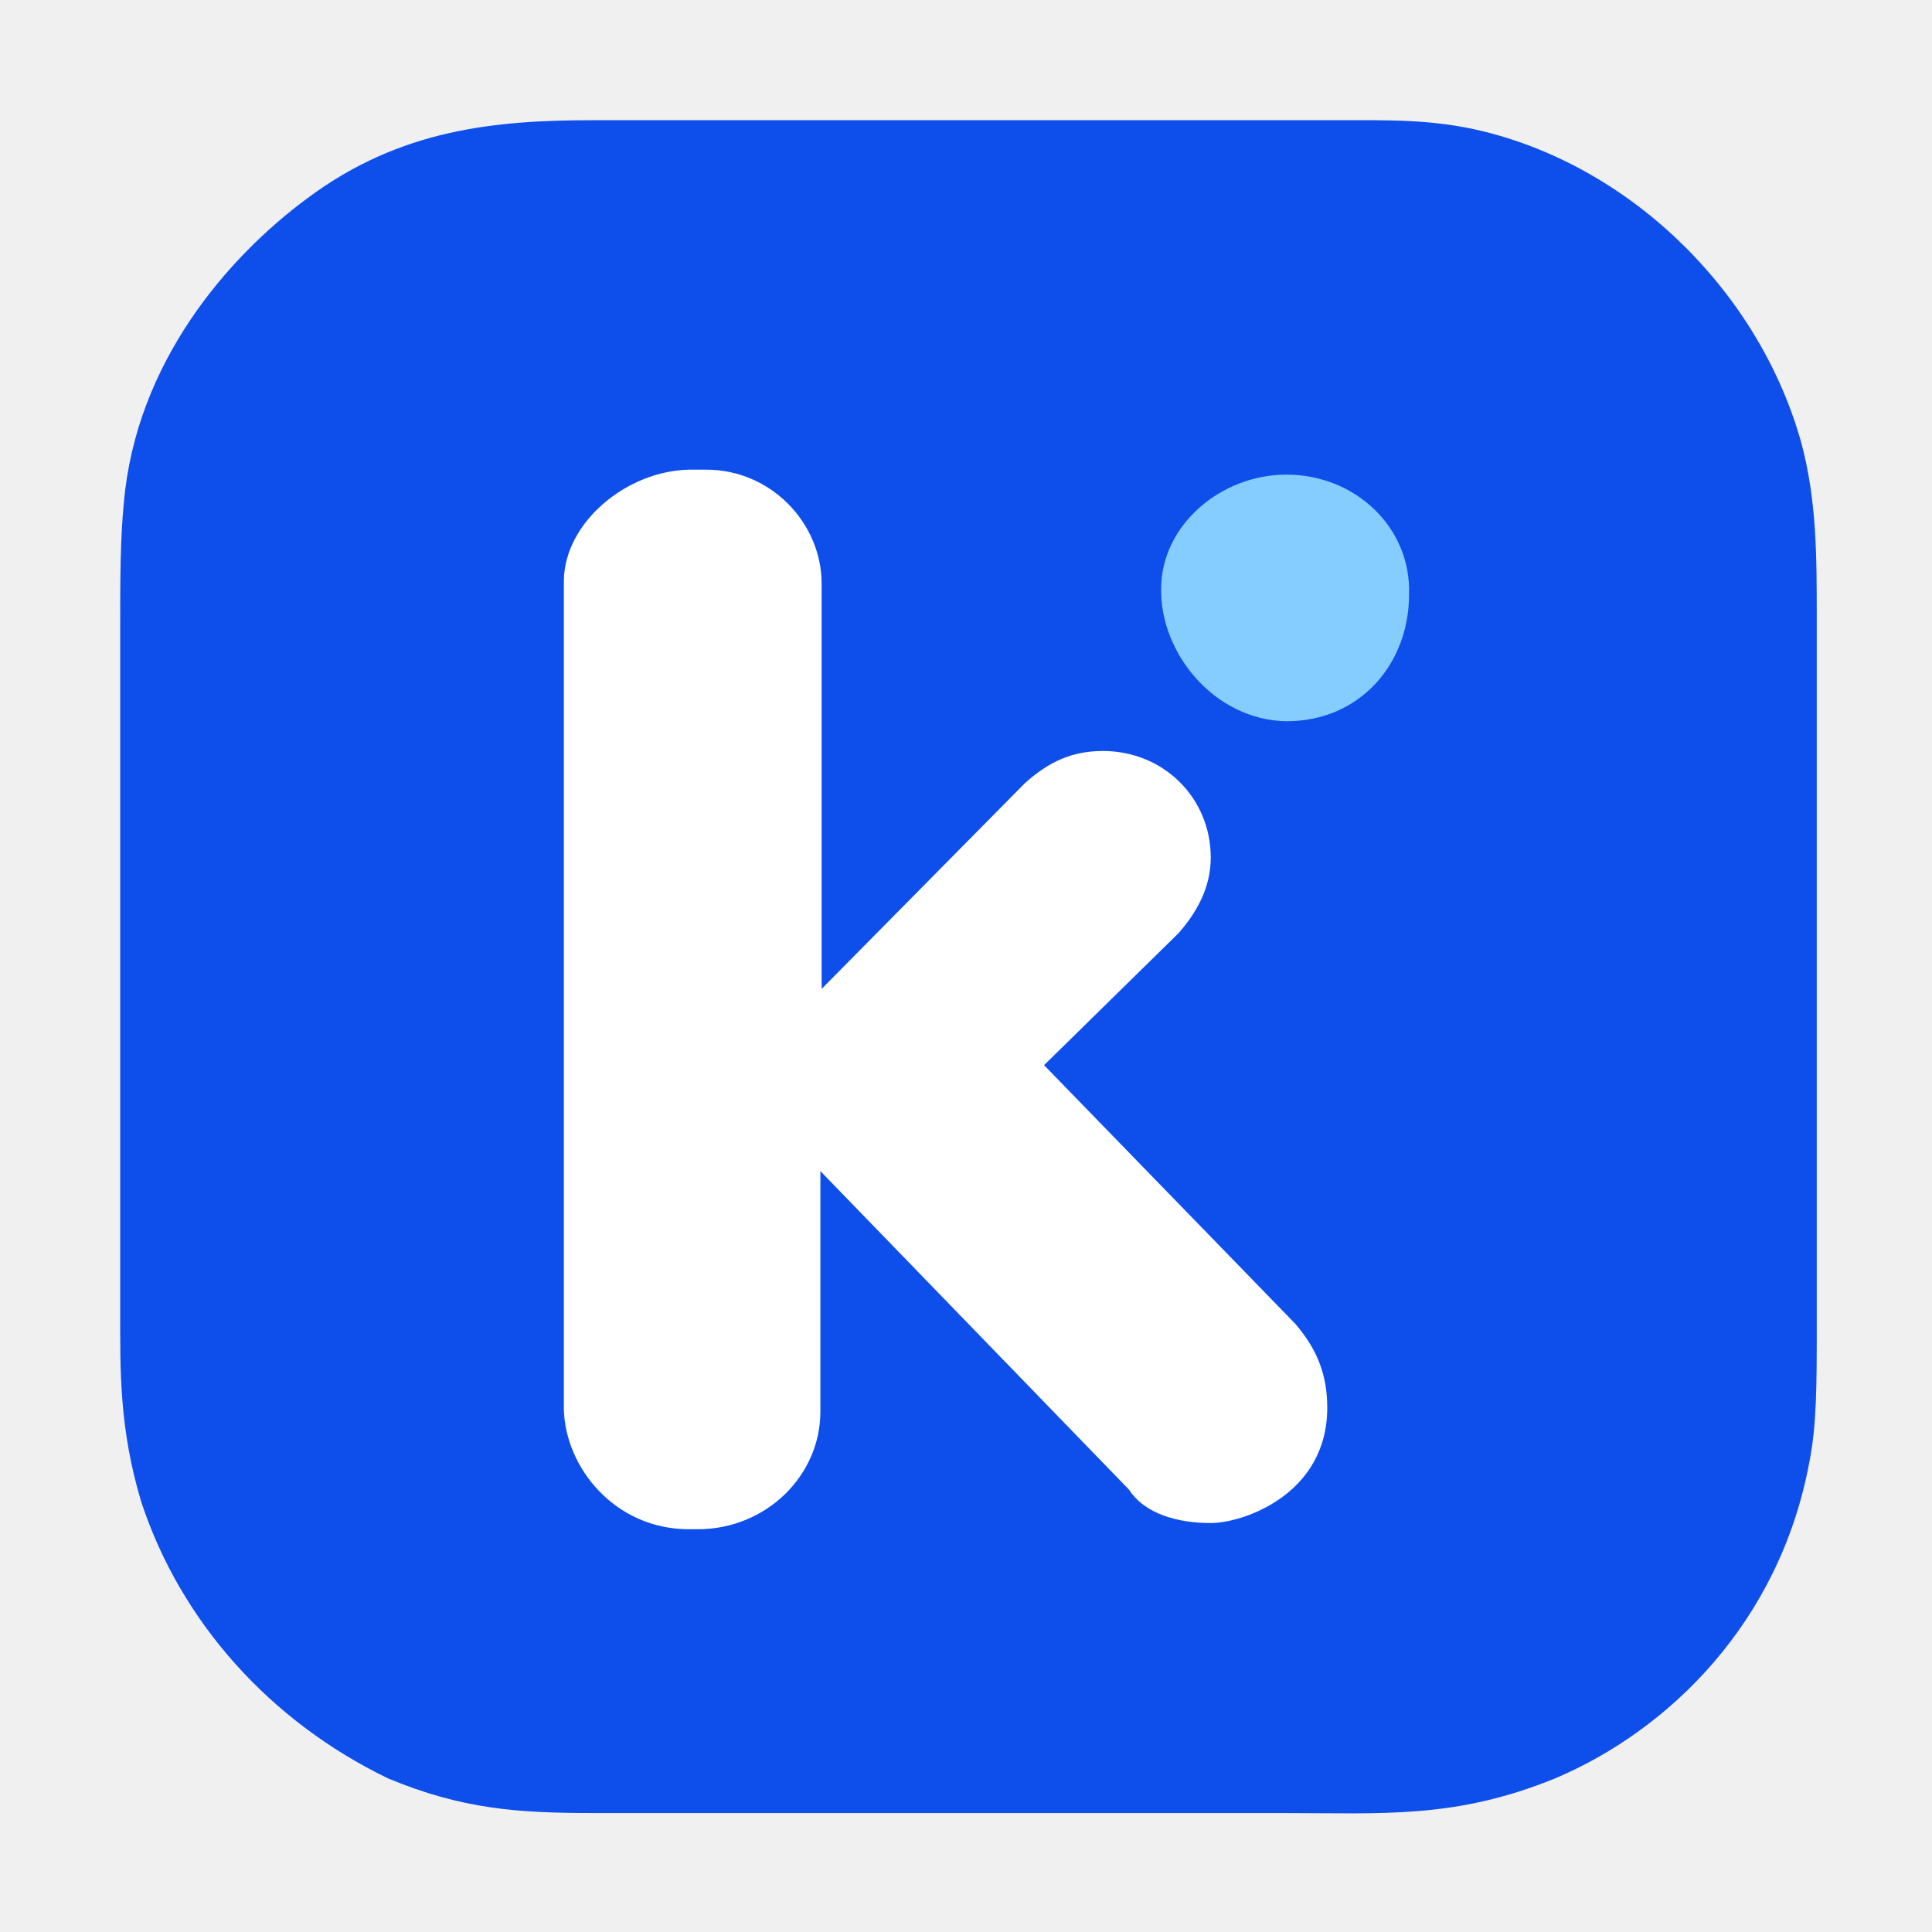
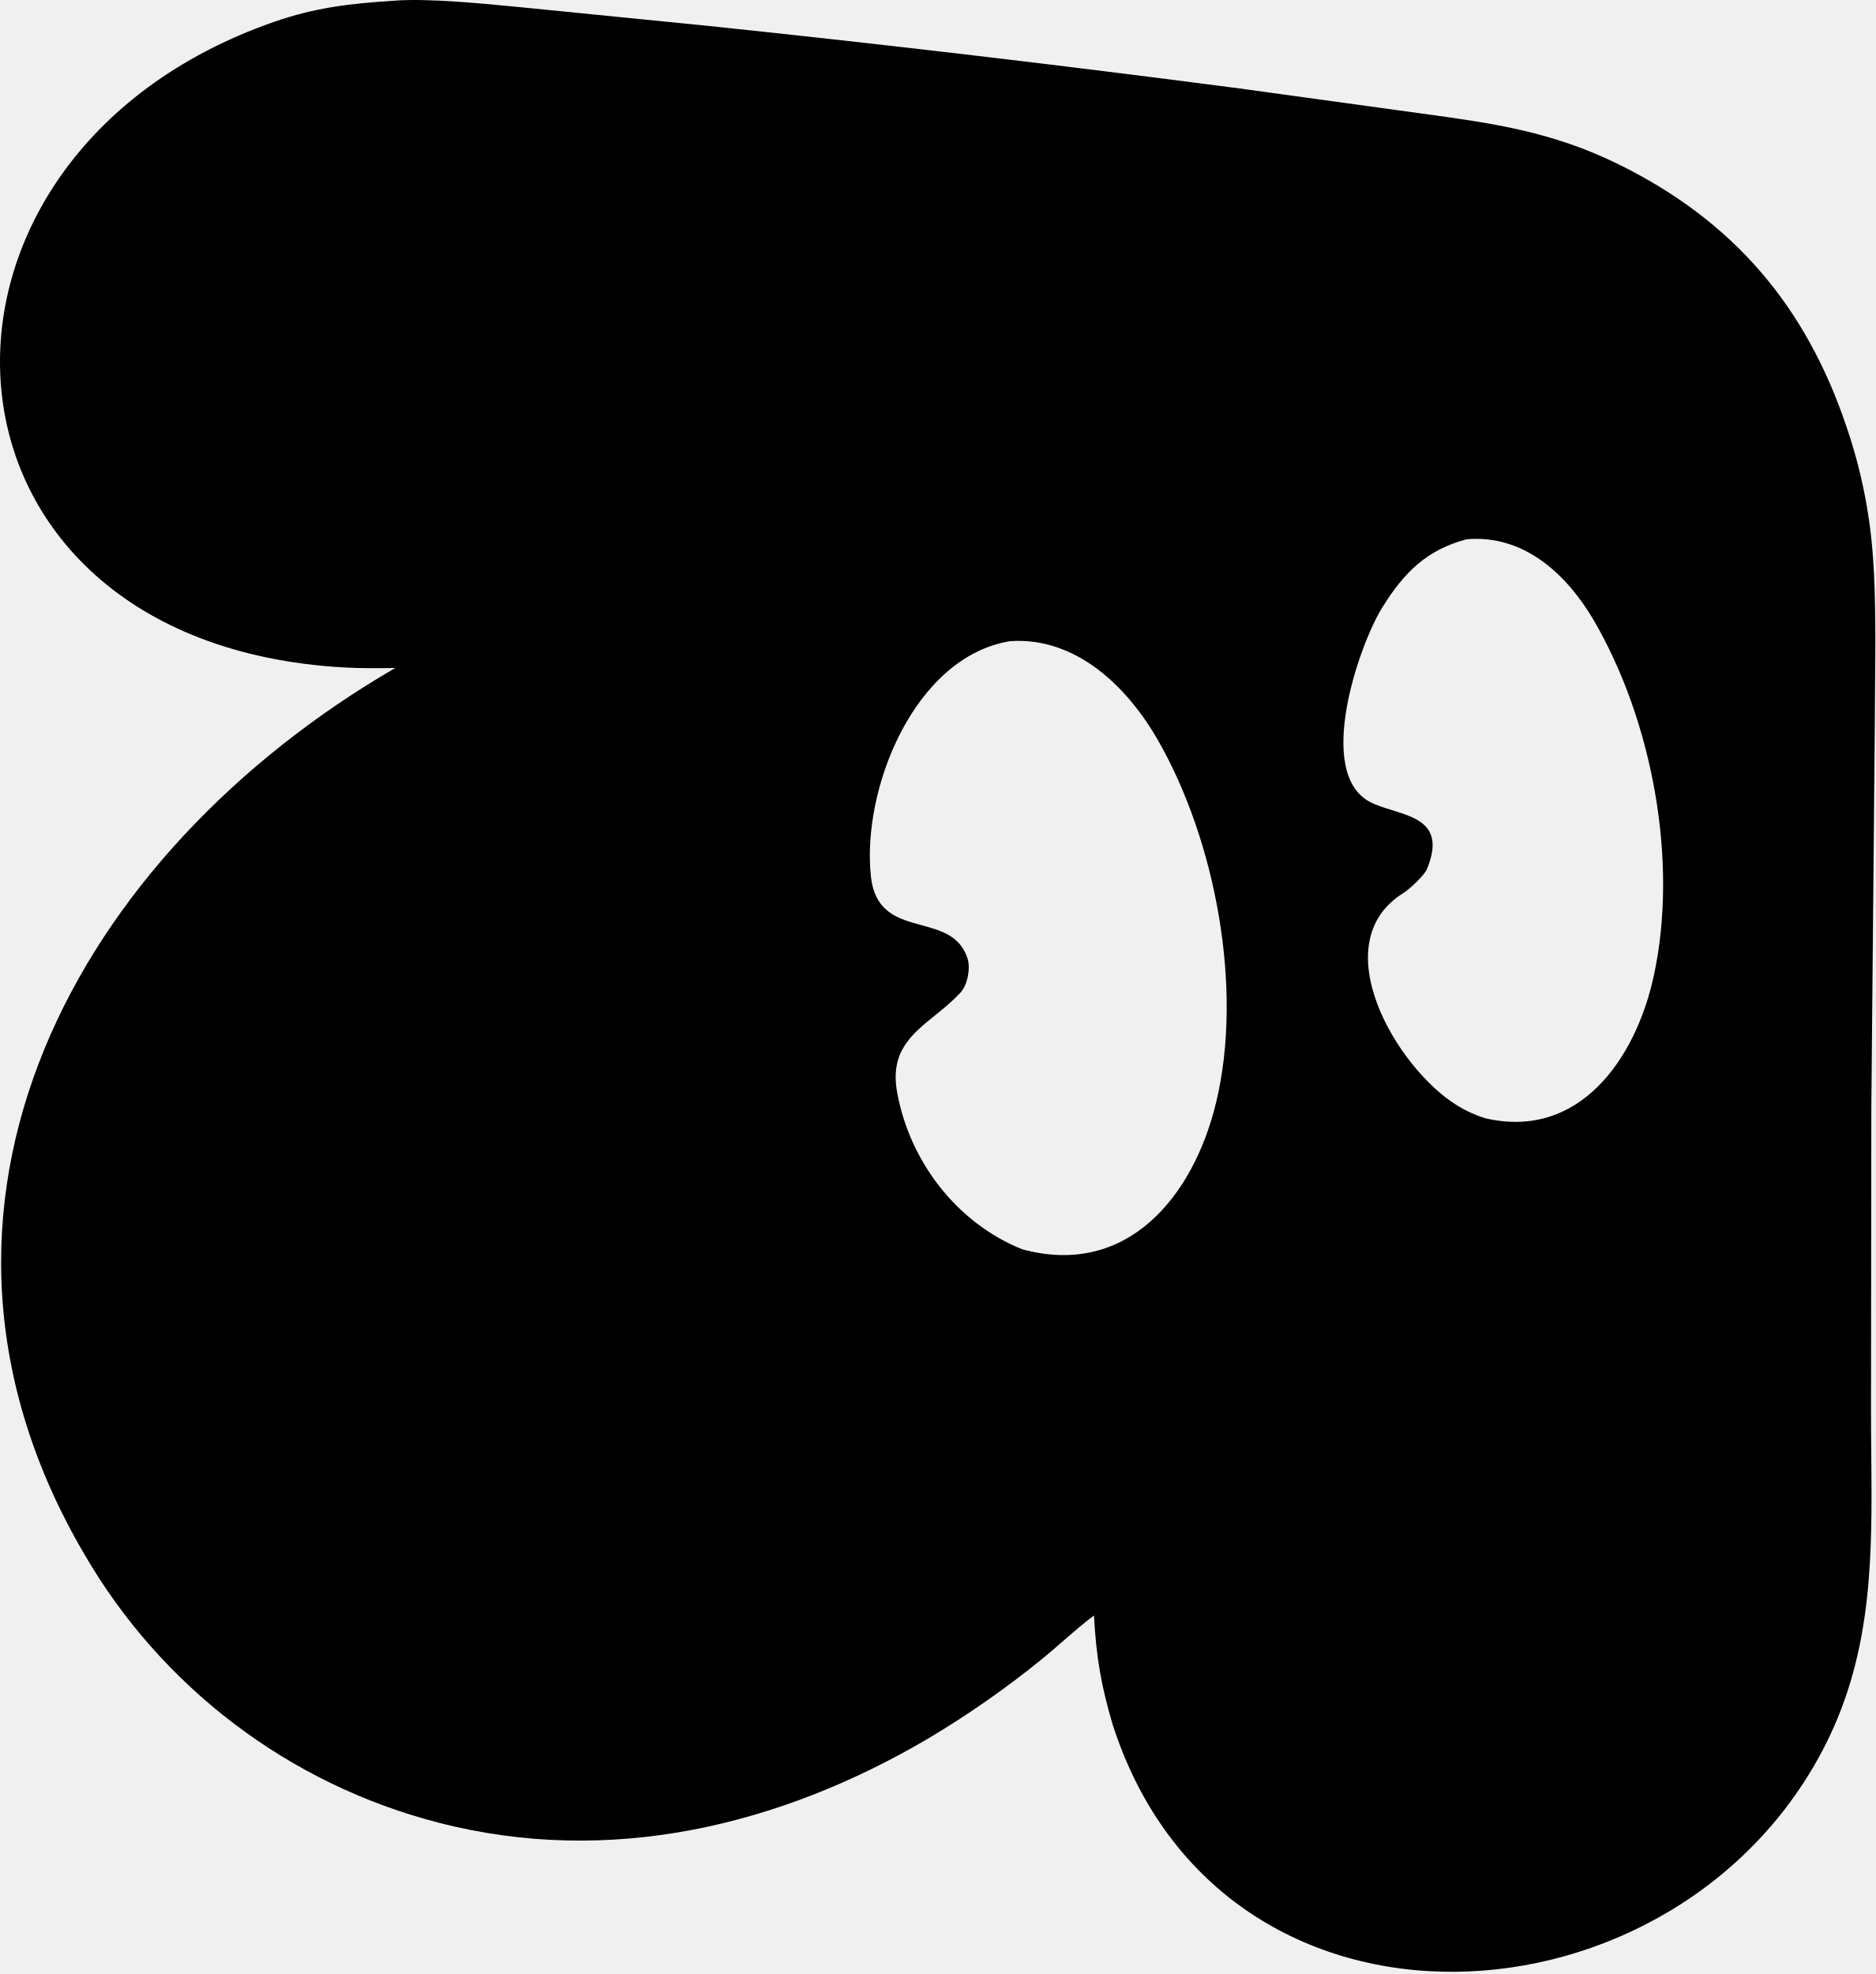
- <svg xmlns="http://www.w3.org/2000/svg" viewBox="0 0 155.9 155.9">
-   <style type="text/css">.cls-0 {fill:#0E4FEC;}
- .cls-1 {fill:#FFFFFF;}
- .cls-2 {fill:#86CDFF;}</style>
-   <path class="cls-0" d="m108 9.7h-60.1c-7.9 0-15.6 0.7-23.1 6.3-6.5 4.8-13.8 13.3-14.8 24.5-0.3 3-0.3 6.5-0.3 9.6v55.6c0 4.8-0.1 9.5 1.7 15.5 3.2 9.7 10.4 17.7 19.9 22.3 6 2.5 10.5 2.8 16.6 2.8h55.6c8.1 0 13.9 0.5 22-2.8 9.2-3.9 18.1-12.6 20.5-25.5 0.6-3 0.6-6.3 0.6-11v-57.1c0-5 0-9.4-1.2-14-3.3-12.1-13.5-22.3-25.7-25.3-4.1-1-7.7-0.9-11.7-0.9z" />
-   <path class="cls-1" d="m84.2 86 10.9-10.7c1.4-1.6 2.6-3.6 2.6-6.1 0-4.8-3.8-8.6-8.7-8.6-2.4 0-4.3 0.8-6.3 2.6l-16.4 16.6v-32.7c0-4.9-4.1-9.2-9.3-9.2h-1.4c-5 0.1-10 4.2-10.1 8.9v66.9c0.1 4.7 4.1 9.7 10.1 9.7h0.7c5.5 0 9.9-4.3 9.9-9.5v-19.4l24.9 25.7c1.3 2 4 2.7 6.6 2.7s9.4-2.3 9.4-9.3c0-2.5-0.7-4.6-2.6-6.8l-20.3-20.9v0.1z" />
-   <path class="cls-2" d="m103.8 38.3c-5.3 0-10.1 4.1-10.1 9.2-0.1 5.2 4.3 10.6 10.1 10.7 6 0 9.9-4.7 9.9-10.2 0.2-5.4-4.3-9.7-9.9-9.7z" />
+ <svg xmlns="http://www.w3.org/2000/svg" width="670" height="705" viewBox="0 0 670 705" fill="none">
+   <path id="Vector" fill-rule="evenodd" clip-rule="evenodd" d="M140.678 0.258C152.389 -0.708 172.455 1.258 185.63 2.549C186.251 2.609 186.856 2.669 187.444 2.726C187.887 2.769 188.319 2.811 188.742 2.852L253.062 9.262C316.339 15.883 379.526 23.323 442.608 31.578L499.497 39.407C502.25 39.793 504.955 40.162 507.617 40.526C532.828 43.969 554.287 46.899 578.448 58.856C619.178 79.013 644.956 109.306 659.435 152.242C664.737 167.656 667.96 183.708 669.018 199.974C669.979 213.577 669.825 230.519 669.684 246.053C669.638 251.093 669.594 255.986 669.59 260.567L668.366 395.655L668.242 503.458C668.24 508.701 668.29 513.913 668.339 519.095C668.681 554.88 669.009 589.265 652.097 622.881C599.649 727.117 436.66 737.82 397.419 615.98C393.212 601.771 391.563 591.898 390.714 576.964C387.72 579.123 383.495 582.794 379.436 586.32C376.766 588.639 374.169 590.895 372.041 592.618C359.278 602.97 345.789 612.388 331.673 620.808C278.381 652.216 217.528 666.708 156.559 650.936C103.221 637.182 57.638 602.589 30.035 554.918C-42.709 430.667 27.713 304.424 141.171 238.563C135.13 238.657 128.866 238.718 122.814 238.374C-32.115 229.58 -40.42 56.118 97.658 7.885C112.444 2.72 124.894 1.263 140.678 0.258ZM569.074 221.262C559.251 204.679 544.003 190.841 523.817 192.596C509.928 196.304 501.655 203.987 493.5 217.283C485.399 230.489 469.721 275.691 489.096 286.294C491.409 287.56 494.287 288.446 497.205 289.345C506.404 292.178 516.003 295.134 509.596 310.504C508.686 312.636 503.427 317.57 501.299 318.892C472.476 336.777 498.691 381.403 520.452 394.818C523.577 396.732 526.923 398.257 530.416 399.358C564.006 407.231 584.131 378.217 590.589 348.858C599.606 307.905 590.196 257.339 569.074 221.262ZM360.816 228.982C384.17 227.428 402.438 245.011 413.466 264.166C434.182 300.157 444.121 353.213 434.354 393.711C426.235 427.395 402.542 456.36 365.084 446.174C341.883 436.83 324.969 415.049 320.43 390.174C317.784 375.689 325.494 369.463 333.976 362.613C337.07 360.115 340.267 357.533 343.101 354.437C345.5 351.81 346.65 346.071 345.635 342.571C343.116 334.236 336.158 332.338 329.123 330.419C320.856 328.164 312.481 325.879 311.07 313.088C307.637 281.98 326.507 234.529 360.816 228.982Z" fill="#000000" />
</svg>
